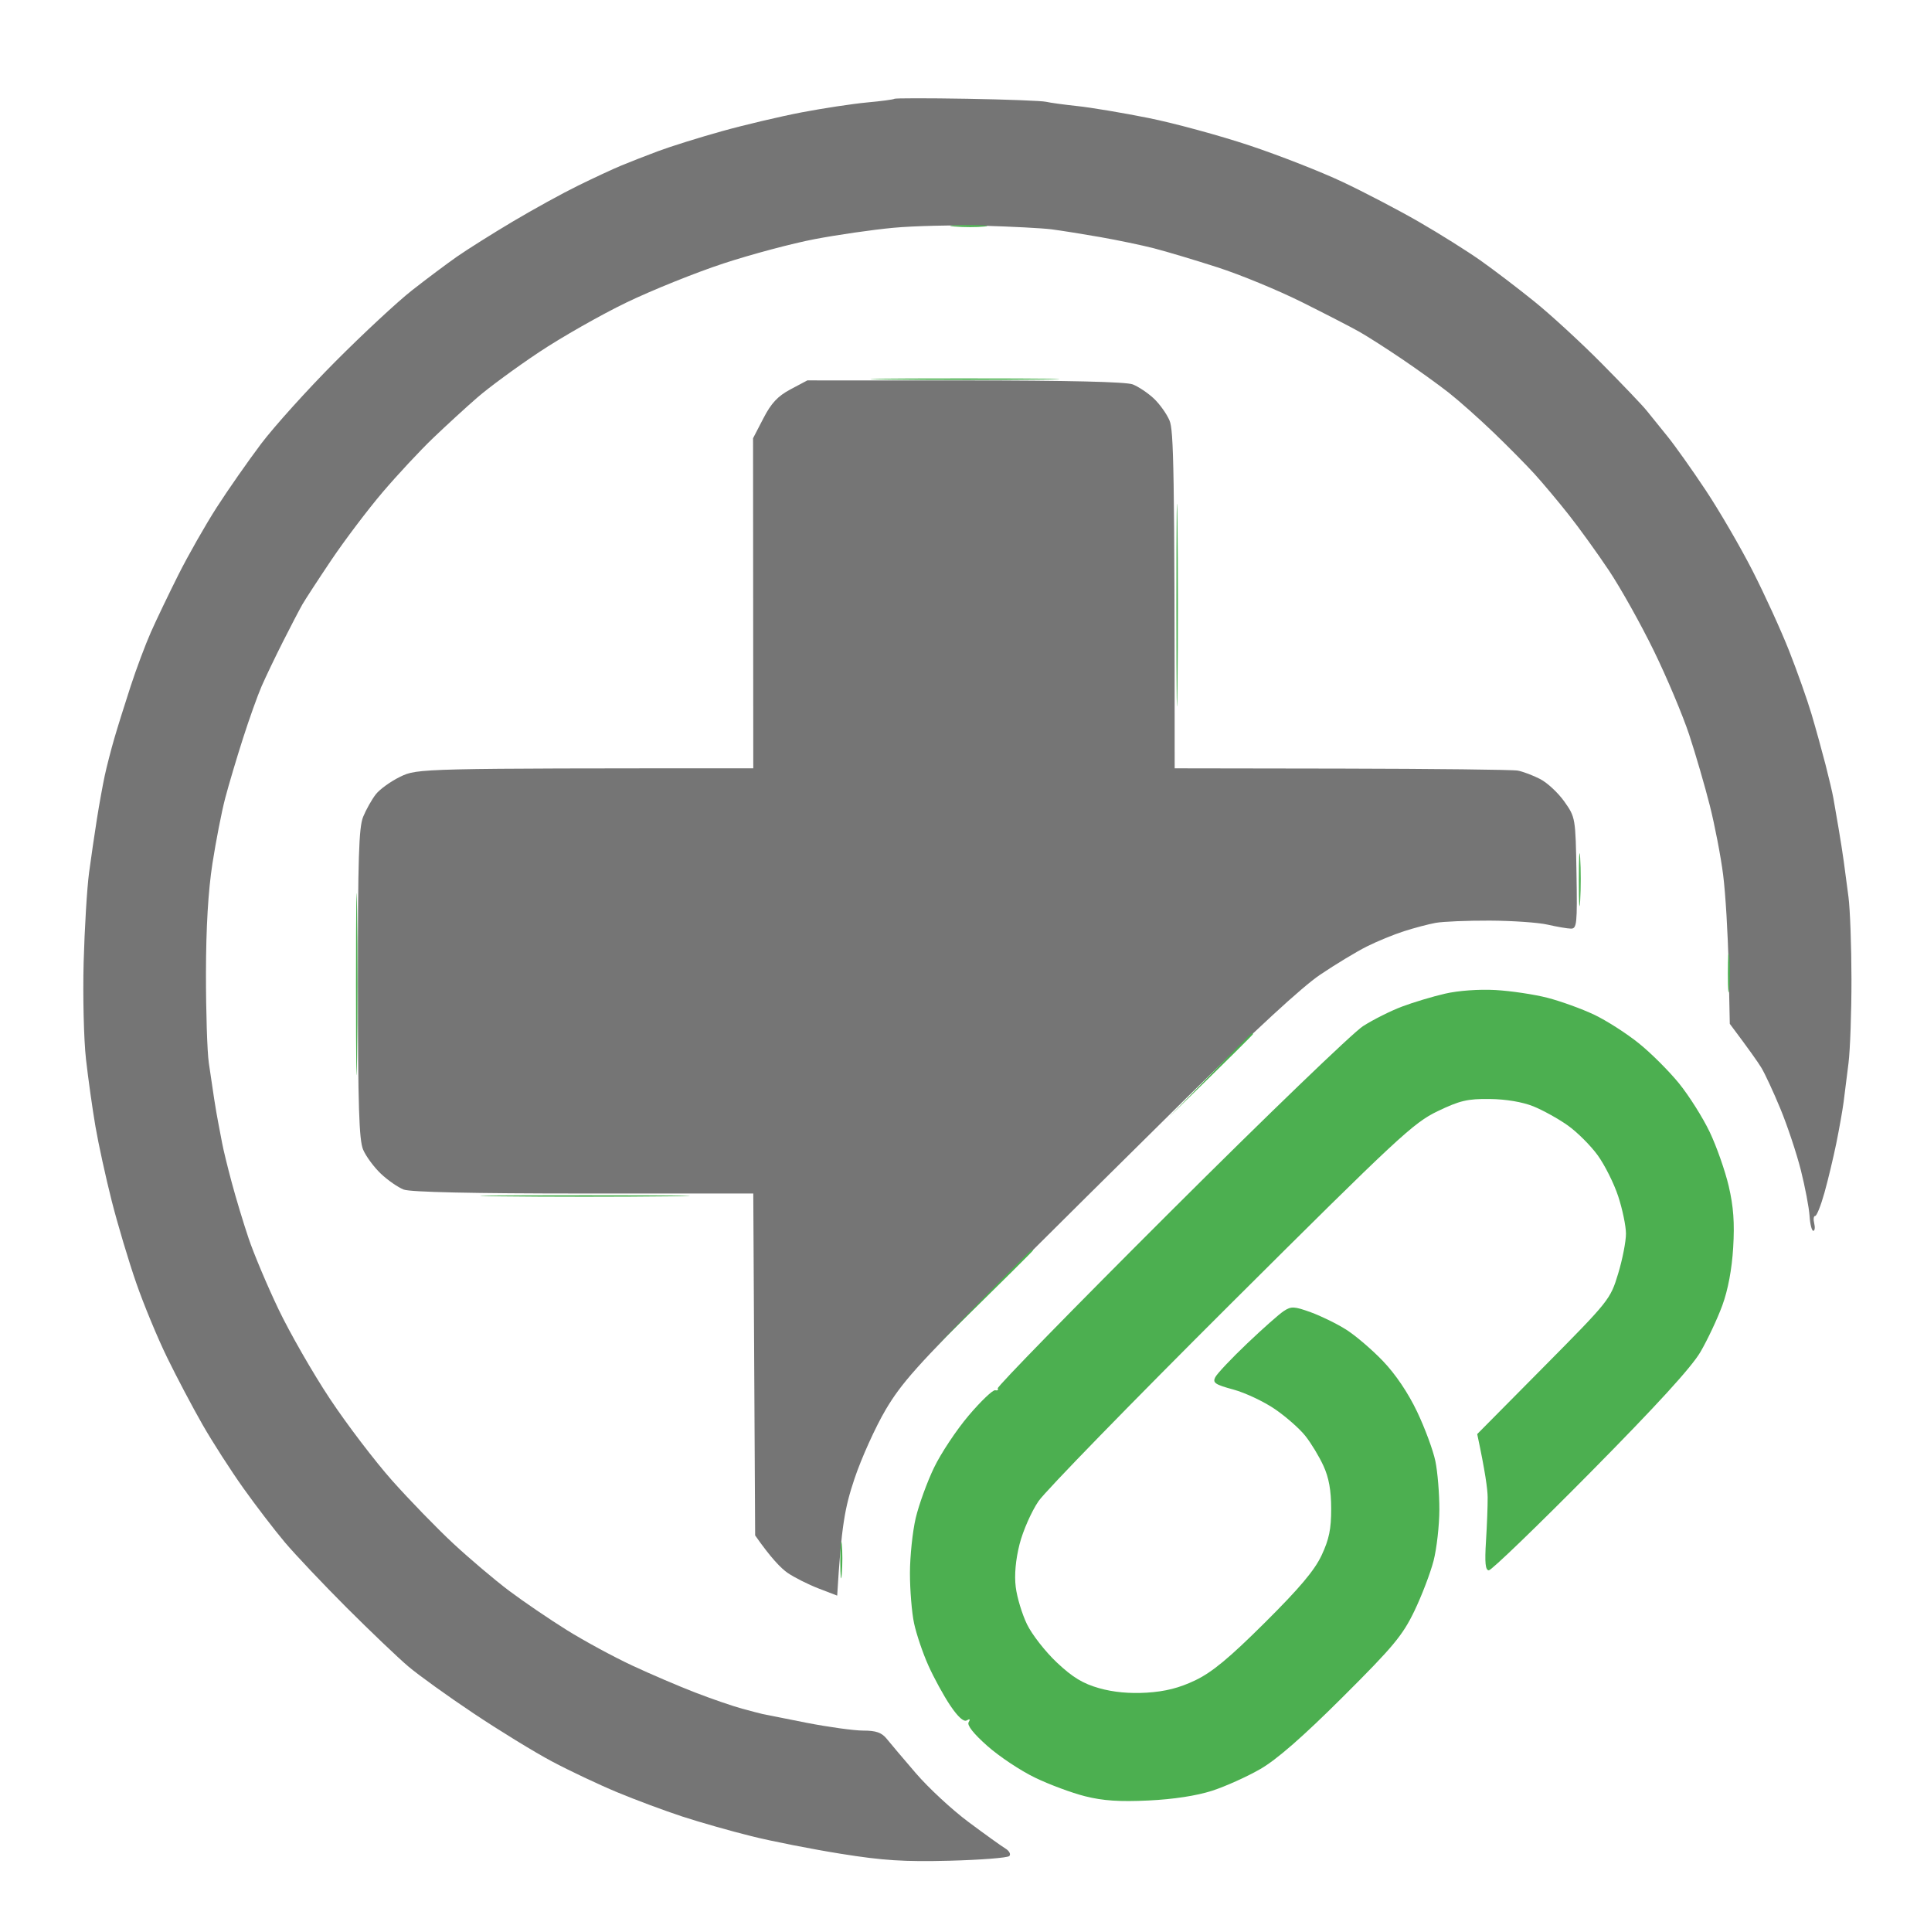
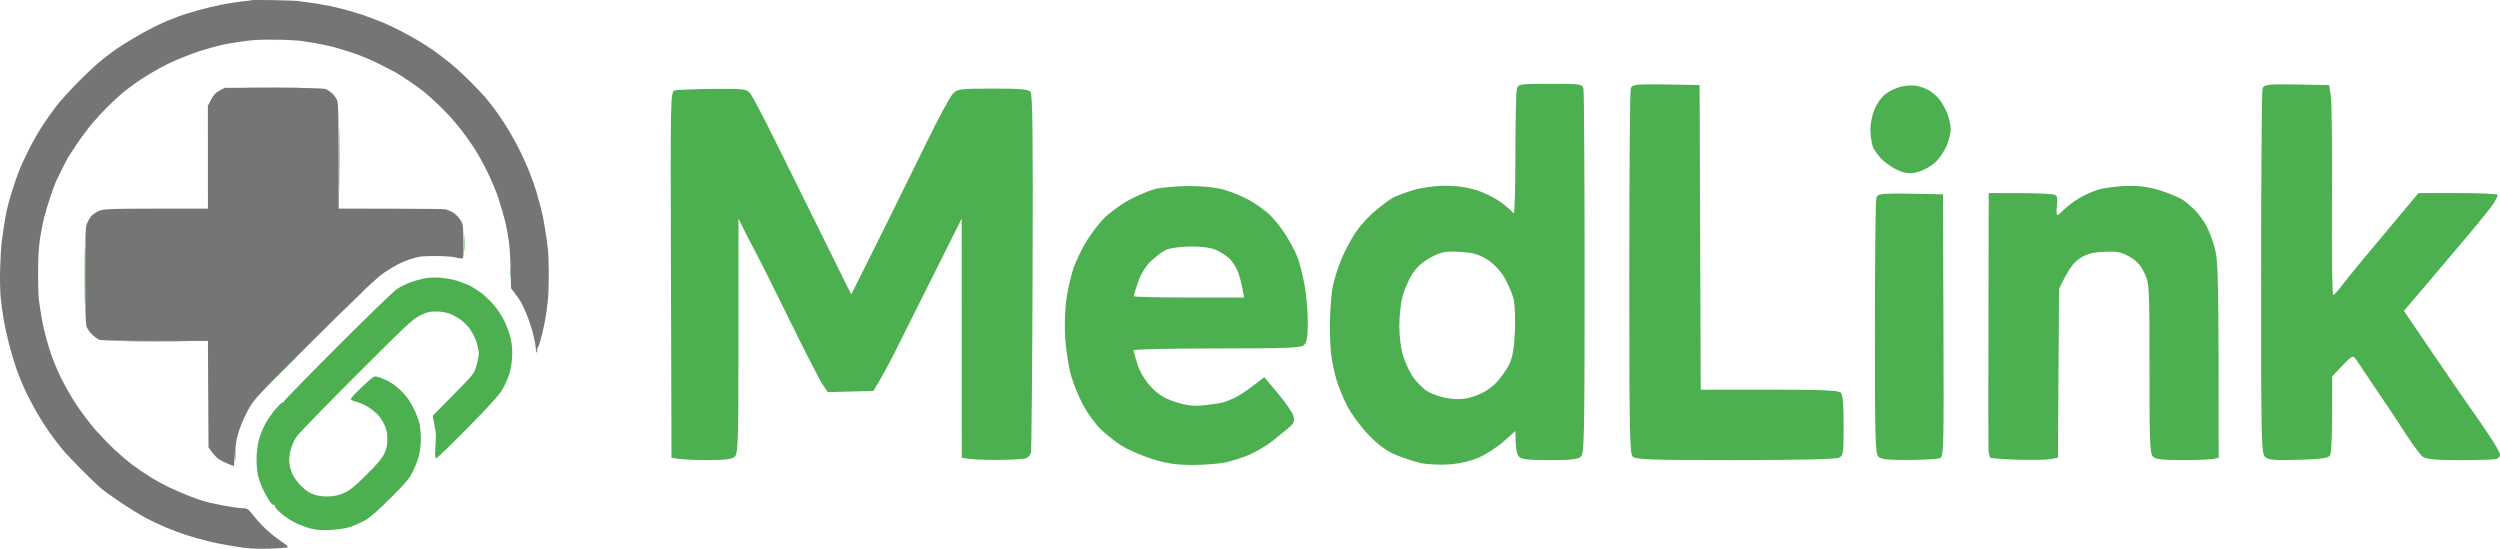
- <svg xmlns="http://www.w3.org/2000/svg" version="1.2" viewBox="0 0 514 518" width="514" height="518">
-   <style>
- 		.s0 { opacity: 1;fill: #757575 } 
- 		.s1 { opacity: 1;fill: #4caf50 } 
- 	</style>
-   <g id="Background">
-     <path id="Path 0" class="s0" d="m239.83 26.49c-0.18 0.19-3.48 0.63-7.33 0.98-3.85 0.36-11.73 1.55-17.5 2.65-5.78 1.11-15.45 3.39-21.5 5.08-6.05 1.69-13.7 4.08-17 5.32-3.3 1.23-7.8 2.99-10 3.91-2.2 0.91-7.38 3.32-11.5 5.35-4.13 2.02-12 6.35-17.5 9.62-5.5 3.27-12.25 7.52-15 9.44-2.75 1.93-8.15 5.97-12 8.99-3.85 3.01-13.09 11.6-20.54 19.08-7.45 7.47-16.42 17.42-19.95 22.09-3.52 4.68-8.86 12.32-11.87 17-3.01 4.68-7.62 12.78-10.25 18-2.62 5.22-5.97 12.2-7.43 15.5-1.46 3.3-3.91 9.82-5.43 14.5-1.53 4.68-3.5 10.97-4.38 14-0.88 3.03-2.04 7.53-2.57 10-0.53 2.47-1.47 7.65-2.08 11.5-0.61 3.85-1.57 10.38-2.12 14.5-0.55 4.13-1.2 14.93-1.45 24-0.24 9.07 0.04 20.77 0.63 26 0.59 5.23 1.73 13.32 2.53 18 0.8 4.68 2.77 13.68 4.37 20 1.61 6.32 4.57 16.23 6.58 22 2 5.77 5.73 14.77 8.29 20 2.55 5.23 6.82 13.32 9.5 18 2.68 4.68 7.6 12.32 10.93 17 3.33 4.68 8.33 11.2 11.11 14.5 2.78 3.3 10.25 11.19 16.59 17.54 6.35 6.34 13.79 13.44 16.54 15.77 2.75 2.33 10.62 7.99 17.5 12.58 6.87 4.59 16.32 10.38 21 12.87 4.67 2.49 12.55 6.21 17.5 8.27 4.95 2.06 12.82 4.99 17.5 6.52 4.67 1.53 13 3.89 18.5 5.26 5.5 1.37 16.3 3.49 24 4.72 11.3 1.81 16.92 2.17 29.16 1.86 8.34-0.22 15.54-0.78 16-1.26 0.46-0.47 0-1.37-1.03-2-1.04-0.62-5.5-3.83-9.93-7.13-4.43-3.3-10.78-9.19-14.12-13.09-3.35-3.89-6.87-8.05-7.83-9.25-1.33-1.63-2.84-2.16-6.25-2.16-2.48 0-9.34-0.95-15.25-2.1-5.91-1.16-11.2-2.21-11.75-2.34-0.55-0.12-3.03-0.77-5.5-1.44-2.48-0.67-8.1-2.6-12.5-4.3-4.4-1.69-12.05-4.97-17-7.28-4.95-2.31-12.83-6.58-17.5-9.49-4.68-2.91-11.65-7.66-15.5-10.55-3.85-2.9-10.56-8.58-14.92-12.63-4.36-4.05-11.73-11.64-16.39-16.87-4.65-5.23-12.19-15.12-16.75-22-4.56-6.87-10.75-17.68-13.77-24-3.02-6.32-6.62-14.87-8.01-19-1.39-4.12-3.43-10.87-4.53-15-1.11-4.12-2.26-8.85-2.56-10.5-0.3-1.65-0.77-4.12-1.05-5.5-0.27-1.37-0.78-4.3-1.11-6.5-0.34-2.2-0.97-6.48-1.41-9.5-0.44-3.02-0.78-13.82-0.77-24 0.02-12.37 0.6-22.14 1.74-29.5 0.94-6.05 2.48-13.93 3.42-17.5 0.94-3.57 3.08-10.77 4.76-16 1.67-5.22 3.92-11.52 5-14 1.08-2.47 3.66-7.87 5.75-12 2.08-4.12 4.42-8.6 5.19-9.95 0.78-1.35 4.3-6.75 7.83-12 3.54-5.25 9.68-13.37 13.66-18.05 3.98-4.67 10.09-11.23 13.58-14.57 3.49-3.34 8.81-8.22 11.84-10.85 3.02-2.63 10.45-8.09 16.5-12.12 6.05-4.03 16.62-10.04 23.5-13.36 6.87-3.31 18.57-8.02 26-10.46 7.42-2.44 18.45-5.38 24.5-6.53 6.05-1.15 15.5-2.52 21-3.03 5.5-0.52 16.3-0.77 24-0.56 7.7 0.22 16.02 0.65 18.5 0.97 2.48 0.32 8.32 1.25 13 2.07 4.67 0.82 11.2 2.18 14.5 3.03 3.3 0.85 10.95 3.14 17 5.09 6.05 1.95 16.17 6.12 22.5 9.27 6.32 3.15 13.3 6.75 15.5 7.99 2.2 1.25 7.37 4.55 11.5 7.35 4.12 2.79 9.75 6.84 12.5 9 2.75 2.16 8.15 6.96 12 10.66 3.85 3.7 8.81 8.72 11.01 11.14 2.21 2.43 6.33 7.34 9.15 10.91 2.83 3.57 7.69 10.32 10.82 15 3.12 4.68 8.53 14.35 12.02 21.5 3.49 7.15 7.75 17.28 9.48 22.5 1.72 5.23 4.21 13.78 5.53 19 1.32 5.23 2.93 13.55 3.56 18.5 0.64 4.95 1.3 15.98 1.47 24.5l0.32 15.5c5.24 6.98 7.53 10.24 8.45 11.75 0.93 1.51 3.23 6.46 5.11 11 1.88 4.54 4.35 11.96 5.5 16.5 1.14 4.54 2.19 10.05 2.33 12.25 0.14 2.21 0.59 4.01 1 4 0.41 0 0.52-0.9 0.25-2-0.27-1.1-0.16-1.99 0.25-1.98 0.41 0.02 1.54-2.8 2.5-6.25 0.97-3.45 2.39-9.42 3.18-13.27 0.78-3.85 1.66-8.8 1.95-11 0.29-2.2 0.88-6.93 1.32-10.5 0.44-3.57 0.8-13.7 0.79-22.5-0.01-8.8-0.37-18.7-0.8-22-0.44-3.3-1-7.57-1.26-9.5-0.26-1.93-0.89-5.97-1.41-9-0.53-3.02-1.15-6.62-1.38-8-0.24-1.37-1.19-5.43-2.11-9-0.92-3.57-2.6-9.65-3.74-13.5-1.14-3.85-3.85-11.5-6.02-17-2.17-5.5-6.59-15.18-9.82-21.5-3.23-6.32-8.86-16-12.51-21.5-3.65-5.5-8.28-12.02-10.29-14.5-2-2.47-4.55-5.62-5.65-6.99-1.1-1.36-6.5-7.02-12-12.57-5.5-5.56-13.6-13.01-18-16.56-4.4-3.56-10.93-8.53-14.5-11.05-3.58-2.52-11-7.18-16.5-10.35-5.5-3.17-14.73-7.99-20.5-10.71-5.77-2.73-17.02-7.13-25-9.79-7.98-2.65-20.13-5.96-27-7.34-6.88-1.38-15.43-2.81-19-3.19-3.58-0.38-7.4-0.9-8.5-1.16-1.1-0.26-10.62-0.63-21.17-0.81-10.54-0.18-19.31-0.17-19.5 0.01z" />
-     <path id="Path 1" class="s1" d="m256 60.73c2.48 0.21 6.07 0.21 8 0 1.93-0.22-0.1-0.39-4.5-0.39-4.4 0.01-5.97 0.18-3.5 0.39zm207.35 200.27c0 4.68 0.17 6.48 0.38 4 0.21-2.48 0.21-6.3 0-8.5-0.21-2.2-0.38-0.18-0.38 4.5z" />
-     <path id="Path 2" class="s0" d="m212 104.38c-3.42 1.82-5.17 3.68-7.28 7.76l-2.78 5.36 0.06 88.5c-89.62 0-90.04 0.02-94.66 2.25-2.57 1.24-5.53 3.38-6.59 4.75-1.06 1.38-2.58 4.07-3.37 6-1.16 2.85-1.42 11.18-1.4 44.75 0.01 32.8 0.3 41.92 1.4 44.5 0.76 1.79 2.9 4.68 4.75 6.44 1.85 1.75 4.61 3.66 6.12 4.25 1.79 0.69 18.56 1.06 48.25 1.06h45.5l0.5 91.67c4.24 6.07 6.94 8.83 8.73 10.06 1.8 1.23 5.52 3.1 8.27 4.16l5 1.92c1.14-18.88 2.05-23.59 4.64-31.34 1.85-5.52 5.61-13.84 8.36-18.5 4.21-7.13 8.72-12.18 28.58-31.97 12.97-12.93 36.37-36.12 52-51.55 18.29-18.06 31.09-29.86 35.92-33.11 4.12-2.78 9.75-6.18 12.5-7.56 2.75-1.38 7.25-3.23 10-4.11 2.75-0.88 6.57-1.89 8.5-2.24 1.93-0.35 8.45-0.62 14.5-0.6 6.05 0.03 13.02 0.51 15.5 1.08 2.48 0.57 5.29 1.05 6.25 1.07 1.6 0.02 1.73-1.25 1.5-14.9-0.25-14.78-0.28-14.95-3.25-19.16-1.65-2.33-4.57-5.06-6.5-6.05-1.93-0.99-4.63-2.01-6-2.26-1.38-0.26-22.64-0.49-47.25-0.54l-44.75-0.07c0-80.97-0.28-90.65-1.38-93.25-0.75-1.79-2.67-4.46-4.25-5.94-1.58-1.47-4.11-3.16-5.62-3.75-1.79-0.69-17.55-1.06-45-1.06l-42.25-0.01z" />
-     <path id="Path 3" fill-rule="evenodd" class="s1" d="m258.5 101.46c22.55 0 32 0.13 21 0.29-11 0.16-29.45 0.16-41 0-11.55-0.16-2.55-0.29 20-0.29zm57.25 38.54c0.16 11.82 0.16 31.63 0 44-0.16 12.38-0.29 2.7-0.29-21.5 0-24.2 0.13-34.32 0.29-22.5zm-220 104c0.16 10.73 0.16 28.5 0 39.5-0.16 11-0.29 2.23-0.29-19.5 0-21.72 0.13-30.72 0.29-20zm327.99-14c0.2 3.03 0.2 8.2 0 11.5-0.2 3.3-0.36 0.82-0.36-5.5 0-6.32 0.16-9.02 0.36-6zm-22.74 35.44c4.12 0.23 10.42 1.17 14 2.09 3.57 0.93 9.2 2.96 12.5 4.53 3.3 1.57 8.68 5.01 11.95 7.65 3.28 2.63 8.14 7.49 10.82 10.79 2.67 3.3 6.36 9.15 8.2 13 1.84 3.85 4.13 10.38 5.1 14.5 1.29 5.53 1.6 9.86 1.2 16.5-0.35 5.81-1.38 11.31-2.91 15.5-1.31 3.57-3.95 9.19-5.87 12.48-2.4 4.11-11.63 14.21-29.49 32.28-14.3 14.46-26.56 26.28-27.25 26.27-0.93-0.02-1.13-2-0.77-7.78 0.27-4.26 0.47-9.55 0.45-11.75-0.01-2.2-0.65-6.93-2.8-17l17.83-18c17.6-17.77 17.86-18.09 19.96-25 1.17-3.85 2.11-8.69 2.1-10.75-0.01-2.06-0.95-6.56-2.08-10-1.13-3.44-3.61-8.39-5.5-11-1.89-2.61-5.5-6.21-8.02-8-2.52-1.79-6.69-4.09-9.25-5.13-2.9-1.16-7.32-1.91-11.67-1.96-5.99-0.07-8.01 0.41-14 3.28-6.48 3.11-10.61 6.96-55.3 51.46-26.56 26.46-49.84 50.35-51.72 53.1-1.88 2.75-4.16 7.93-5.07 11.5-1.06 4.2-1.43 8.27-1.03 11.5 0.33 2.75 1.69 7.25 3.02 10 1.33 2.75 4.94 7.36 8.01 10.25 4.23 3.98 6.99 5.65 11.34 6.88 3.81 1.08 8.11 1.48 12.75 1.2 4.98-0.31 8.73-1.26 13-3.3 4.52-2.16 9.12-5.96 18.66-15.45 9.32-9.26 13.34-14.03 15.24-18.08 2.01-4.28 2.58-7.05 2.57-12.5-0.01-4.93-0.62-8.33-2.08-11.5-1.13-2.48-3.31-6.07-4.84-8-1.52-1.93-5.2-5.16-8.16-7.19-2.97-2.03-7.98-4.39-11.14-5.25-4.93-1.34-5.62-1.81-4.86-3.31 0.49-0.96 4.31-5.01 8.5-9 4.19-3.99 8.62-7.92 9.86-8.73 2.01-1.32 2.78-1.29 7.25 0.32 2.75 1 7.02 3.09 9.5 4.66 2.47 1.56 6.91 5.35 9.85 8.42 3.37 3.51 6.76 8.54 9.16 13.58 2.1 4.4 4.3 10.36 4.9 13.25 0.6 2.89 1.08 8.74 1.07 13-0.01 4.26-0.71 10.45-1.56 13.75-0.86 3.3-3.18 9.38-5.17 13.5-3.15 6.52-5.66 9.53-19.19 23.01-10.6 10.57-17.63 16.72-22.06 19.28-3.58 2.07-9.43 4.7-13 5.85-4.13 1.33-10.33 2.28-17 2.6-7.77 0.37-12.19 0.08-17-1.13-3.58-0.9-9.65-3.15-13.5-5.02-3.85-1.86-9.59-5.68-12.75-8.49-3.7-3.28-5.48-5.54-5-6.34q0.74-1.23-0.5-0.5c-0.82 0.48-2.35-0.9-4.45-4.01-1.75-2.61-4.4-7.45-5.87-10.75-1.48-3.3-3.19-8.36-3.81-11.25-0.62-2.89-1.11-8.96-1.11-13.5 0.01-4.54 0.71-11.18 1.55-14.75 0.85-3.57 3.05-9.65 4.91-13.5 1.85-3.85 6.04-10.15 9.31-14 3.27-3.85 6.46-6.89 7.08-6.75 0.63 0.14 0.94-0.09 0.69-0.5-0.25-0.41 20.56-21.71 46.25-47.33 25.68-25.62 48.95-48.02 51.7-49.79 2.75-1.76 7.47-4.13 10.5-5.26 3.02-1.14 8.2-2.69 11.5-3.45 3.51-0.82 9.11-1.22 13.5-0.98zm-65.27 11.56c0.15 0 0.27 0.11 0.28 0.25 0 0.14-5.06 5.2-22.51 22.25l10.98-11.25c6.04-6.19 11.11-11.25 11.25-11.25zm-178.73 43.46c25.02 0 35.15 0.13 22.5 0.29-12.65 0.16-33.13 0.16-45.5 0-12.38-0.16-2.03-0.29 23-0.29zm119.74 14.54c0.14 0 0.26 0.11 0.26 0.25 0.01 0.14-5.96 6.1-26.5 26.25l12.99-13.25c7.14-7.29 13.1-13.25 13.25-13.25zm-51.01 79c0.21 1.93 0.21 5.52 0 8-0.21 2.48-0.38 0.9-0.39-3.5 0-4.4 0.17-6.43 0.39-4.5z" />
-   </g>
+ <svg xmlns="http://www.w3.org/2000/svg" width="164" height="36" viewBox="0 0 164 36" fill="none">
+   <path d="M16.513 0.011C16.499 0.025 16.249 0.059 15.956 0.085C15.664 0.113 15.066 0.203 14.628 0.287C14.189 0.372 13.454 0.545 12.995 0.674C12.536 0.803 11.955 0.985 11.704 1.079C11.454 1.173 11.112 1.307 10.945 1.377C10.778 1.446 10.385 1.63 10.072 1.785C9.758 1.938 9.161 2.268 8.743 2.517C8.326 2.766 7.813 3.09 7.604 3.236C7.396 3.383 6.986 3.691 6.693 3.921C6.401 4.15 5.699 4.805 5.134 5.374C4.568 5.943 3.887 6.701 3.619 7.057C3.352 7.413 2.946 7.995 2.718 8.352C2.489 8.708 2.139 9.325 1.94 9.723C1.741 10.12 1.486 10.652 1.375 10.903C1.265 11.155 1.079 11.651 0.963 12.008C0.847 12.364 0.697 12.844 0.631 13.074C0.564 13.305 0.476 13.648 0.435 13.836C0.395 14.024 0.324 14.419 0.278 14.712C0.231 15.005 0.158 15.502 0.117 15.816C0.075 16.131 0.026 16.953 0.007 17.644C-0.012 18.335 0.01 19.226 0.054 19.625C0.099 20.023 0.186 20.639 0.246 20.996C0.307 21.352 0.457 22.038 0.578 22.519C0.7 23 0.925 23.755 1.078 24.195C1.23 24.634 1.513 25.32 1.707 25.718C1.901 26.116 2.225 26.733 2.429 27.089C2.632 27.446 3.006 28.027 3.258 28.384C3.511 28.741 3.891 29.237 4.102 29.488C4.313 29.74 4.88 30.341 5.362 30.824C5.844 31.307 6.409 31.848 6.617 32.026C6.826 32.203 7.424 32.634 7.946 32.984C8.468 33.333 9.185 33.774 9.541 33.964C9.895 34.154 10.493 34.437 10.869 34.594C11.245 34.751 11.843 34.974 12.198 35.091C12.553 35.207 13.185 35.387 13.603 35.491C14.02 35.596 14.84 35.757 15.425 35.851C16.283 35.989 16.709 36.016 17.639 35.992C18.272 35.976 18.819 35.933 18.854 35.897C18.889 35.861 18.854 35.792 18.775 35.744C18.697 35.697 18.358 35.452 18.021 35.201C17.685 34.95 17.203 34.501 16.949 34.204C16.695 33.908 16.428 33.591 16.355 33.499C16.254 33.375 16.139 33.335 15.88 33.335C15.692 33.335 15.171 33.263 14.723 33.175C14.274 33.087 13.872 33.007 13.83 32.997C13.789 32.988 13.6 32.938 13.413 32.887C13.225 32.836 12.798 32.689 12.464 32.559C12.13 32.431 11.549 32.181 11.173 32.005C10.797 31.829 10.199 31.504 9.844 31.282C9.489 31.061 8.96 30.699 8.667 30.479C8.375 30.258 7.866 29.825 7.535 29.517C7.204 29.208 6.644 28.63 6.29 28.232C5.937 27.833 5.365 27.08 5.018 26.556C4.672 26.033 4.202 25.209 3.973 24.728C3.744 24.247 3.47 23.595 3.365 23.281C3.259 22.967 3.104 22.453 3.021 22.138C2.937 21.824 2.849 21.464 2.826 21.338C2.804 21.213 2.768 21.025 2.747 20.919C2.726 20.815 2.687 20.592 2.662 20.424C2.637 20.257 2.589 19.931 2.555 19.701C2.522 19.471 2.496 18.648 2.497 17.873C2.498 16.931 2.542 16.186 2.629 15.626C2.7 15.165 2.817 14.565 2.889 14.293C2.96 14.021 3.123 13.473 3.25 13.074C3.377 12.677 3.548 12.197 3.63 12.008C3.712 11.82 3.908 11.408 4.066 11.094C4.224 10.78 4.402 10.439 4.46 10.336C4.52 10.233 4.787 9.822 5.055 9.422C5.324 9.022 5.79 8.404 6.092 8.047C6.394 7.691 6.858 7.192 7.123 6.937C7.388 6.683 7.792 6.311 8.022 6.111C8.251 5.911 8.815 5.495 9.275 5.188C9.734 4.881 10.537 4.423 11.059 4.17C11.581 3.918 12.469 3.559 13.033 3.373C13.597 3.188 14.434 2.964 14.893 2.876C15.353 2.789 16.07 2.684 16.488 2.645C16.905 2.606 17.725 2.587 18.31 2.603C18.895 2.619 19.526 2.652 19.715 2.677C19.903 2.701 20.346 2.772 20.702 2.834C21.056 2.897 21.552 3 21.803 3.065C22.053 3.13 22.634 3.304 23.093 3.453C23.553 3.601 24.321 3.919 24.802 4.159C25.282 4.399 25.811 4.673 25.979 4.767C26.146 4.863 26.538 5.114 26.852 5.327C27.165 5.54 27.592 5.848 27.801 6.013C28.009 6.177 28.419 6.543 28.712 6.825C29.004 7.106 29.381 7.489 29.548 7.673C29.716 7.858 30.028 8.232 30.242 8.504C30.457 8.776 30.826 9.29 31.064 9.647C31.301 10.003 31.712 10.74 31.977 11.284C32.242 11.829 32.565 12.601 32.696 12.998C32.827 13.396 33.016 14.048 33.116 14.445C33.217 14.844 33.339 15.477 33.387 15.854C33.435 16.231 33.485 17.072 33.498 17.721L33.523 18.901C33.92 19.433 34.094 19.681 34.164 19.796C34.235 19.911 34.409 20.288 34.552 20.634C34.695 20.98 34.882 21.545 34.97 21.891C35.056 22.236 35.136 22.656 35.147 22.824C35.157 22.992 35.191 23.129 35.222 23.128C35.254 23.128 35.262 23.06 35.242 22.976C35.221 22.892 35.229 22.825 35.261 22.825C35.292 22.827 35.377 22.612 35.45 22.349C35.524 22.086 35.632 21.632 35.692 21.338C35.751 21.045 35.818 20.668 35.84 20.501C35.862 20.333 35.907 19.973 35.94 19.701C35.973 19.429 36.001 18.657 36 17.987C35.999 17.317 35.972 16.563 35.939 16.311C35.906 16.06 35.863 15.735 35.844 15.588C35.824 15.441 35.776 15.133 35.736 14.902C35.696 14.672 35.649 14.398 35.632 14.293C35.614 14.189 35.541 13.879 35.471 13.607C35.402 13.335 35.274 12.872 35.188 12.579C35.101 12.286 34.895 11.703 34.73 11.284C34.566 10.865 34.23 10.128 33.985 9.647C33.74 9.165 33.312 8.428 33.035 8.009C32.758 7.59 32.406 7.094 32.254 6.905C32.102 6.716 31.908 6.477 31.825 6.372C31.741 6.269 31.331 5.838 30.914 5.415C30.496 4.991 29.881 4.424 29.547 4.153C29.213 3.882 28.717 3.504 28.446 3.312C28.174 3.12 27.611 2.765 27.193 2.523C26.776 2.282 26.075 1.915 25.637 1.708C25.199 1.5 24.345 1.165 23.739 0.962C23.133 0.76 22.21 0.508 21.689 0.403C21.166 0.298 20.517 0.189 20.246 0.16C19.974 0.131 19.684 0.091 19.601 0.072C19.517 0.052 18.794 0.024 17.993 0.01C17.193 -0.004 16.527 -0.003 16.513 0.011Z" fill="#757575" />
+   <path d="M17.741 2.619C17.929 2.635 18.201 2.635 18.348 2.619C18.494 2.602 18.34 2.589 18.006 2.589C17.672 2.59 17.553 2.603 17.741 2.619ZM33.484 17.873C33.484 18.229 33.497 18.366 33.513 18.177C33.529 17.989 33.529 17.698 33.513 17.53C33.497 17.363 33.484 17.516 33.484 17.873Z" fill="#4CAF50" />
+   <path d="M14.4 5.943C14.14 6.082 14.007 6.224 13.847 6.534L13.636 6.943L13.64 13.684C6.836 13.684 6.804 13.685 6.453 13.855C6.258 13.949 6.034 14.112 5.953 14.217C5.873 14.322 5.757 14.527 5.697 14.674C5.609 14.891 5.589 15.525 5.591 18.082C5.592 20.581 5.614 21.275 5.697 21.472C5.755 21.608 5.917 21.828 6.058 21.962C6.198 22.096 6.408 22.241 6.522 22.286C6.658 22.339 7.932 22.367 10.186 22.367H13.64L13.678 29.349C14 29.811 14.205 30.022 14.341 30.115C14.478 30.209 14.76 30.351 14.969 30.432L15.349 30.578C15.435 29.14 15.505 28.782 15.701 28.191C15.842 27.771 16.127 27.137 16.336 26.782C16.656 26.239 16.998 25.855 18.506 24.347C19.491 23.362 21.267 21.596 22.454 20.421C23.843 19.045 24.815 18.146 25.181 17.899C25.494 17.687 25.922 17.428 26.13 17.323C26.339 17.218 26.681 17.077 26.89 17.01C27.098 16.943 27.389 16.866 27.535 16.839C27.681 16.813 28.177 16.792 28.636 16.794C29.095 16.796 29.625 16.832 29.813 16.876C30.001 16.919 30.214 16.956 30.287 16.957C30.409 16.959 30.419 16.862 30.401 15.822C30.382 14.697 30.38 14.684 30.154 14.363C30.029 14.185 29.808 13.978 29.661 13.902C29.514 13.827 29.309 13.749 29.205 13.73C29.101 13.71 27.486 13.693 25.618 13.689L22.22 13.684C22.22 7.516 22.199 6.779 22.115 6.581C22.058 6.445 21.913 6.241 21.793 6.128C21.673 6.017 21.481 5.888 21.366 5.843C21.23 5.79 20.034 5.762 17.949 5.762L14.742 5.761L14.4 5.943Z" fill="#757575" />
+   <path fill-rule="evenodd" clip-rule="evenodd" d="M17.93 5.721C19.642 5.721 20.36 5.731 19.525 5.743C18.69 5.755 17.289 5.755 16.412 5.743C15.535 5.731 16.218 5.721 17.93 5.721ZM22.277 8.656C22.289 9.557 22.289 11.066 22.277 12.008C22.265 12.951 22.255 12.213 22.255 10.37C22.255 8.527 22.265 7.756 22.277 8.656ZM5.573 16.578C5.586 17.395 5.586 18.749 5.573 19.587C5.561 20.424 5.551 19.756 5.551 18.101C5.551 16.447 5.561 15.761 5.573 16.578ZM30.476 15.512C30.492 15.742 30.492 16.136 30.476 16.387C30.461 16.639 30.449 16.45 30.449 15.969C30.449 15.487 30.461 15.282 30.476 15.512ZM28.75 18.211C29.063 18.229 29.541 18.3 29.813 18.37C30.084 18.441 30.511 18.596 30.762 18.715C31.012 18.835 31.421 19.097 31.669 19.298C31.918 19.498 32.287 19.868 32.491 20.12C32.693 20.371 32.974 20.817 33.113 21.11C33.253 21.403 33.427 21.901 33.501 22.214C33.598 22.636 33.622 22.965 33.592 23.471C33.565 23.914 33.487 24.333 33.371 24.652C33.271 24.924 33.071 25.352 32.925 25.602C32.743 25.915 32.042 26.685 30.686 28.061C29.6 29.162 28.669 30.063 28.617 30.062C28.546 30.061 28.531 29.91 28.558 29.469C28.579 29.145 28.594 28.742 28.593 28.574C28.592 28.407 28.543 28.047 28.38 27.28L29.734 25.909C31.07 24.555 31.09 24.531 31.249 24.004C31.338 23.711 31.41 23.342 31.409 23.186C31.408 23.029 31.337 22.686 31.251 22.424C31.165 22.162 30.977 21.785 30.833 21.586C30.69 21.387 30.416 21.113 30.224 20.977C30.033 20.84 29.716 20.665 29.522 20.586C29.302 20.498 28.966 20.44 28.636 20.437C28.181 20.431 28.028 20.468 27.573 20.686C27.081 20.923 26.767 21.217 23.374 24.606C21.358 26.622 19.59 28.441 19.447 28.651C19.305 28.86 19.131 29.255 19.062 29.526C18.982 29.846 18.954 30.156 18.984 30.402C19.009 30.612 19.113 30.955 19.213 31.164C19.314 31.374 19.589 31.725 19.822 31.945C20.143 32.248 20.352 32.375 20.683 32.469C20.972 32.551 21.298 32.582 21.651 32.56C22.029 32.537 22.314 32.464 22.638 32.309C22.981 32.144 23.33 31.855 24.055 31.132C24.762 30.427 25.067 30.064 25.212 29.755C25.364 29.429 25.408 29.218 25.407 28.803C25.406 28.427 25.36 28.168 25.249 27.927C25.163 27.738 24.998 27.465 24.881 27.318C24.766 27.171 24.487 26.925 24.262 26.77C24.036 26.615 23.656 26.436 23.416 26.37C23.042 26.268 22.989 26.232 23.047 26.118C23.084 26.045 23.374 25.736 23.692 25.433C24.011 25.129 24.347 24.829 24.441 24.767C24.594 24.667 24.652 24.669 24.991 24.792C25.2 24.868 25.524 25.027 25.713 25.147C25.9 25.266 26.237 25.554 26.461 25.788C26.716 26.055 26.974 26.439 27.156 26.823C27.316 27.158 27.483 27.612 27.528 27.832C27.574 28.052 27.61 28.497 27.609 28.822C27.609 29.146 27.555 29.618 27.491 29.869C27.426 30.121 27.25 30.584 27.098 30.898C26.859 31.394 26.669 31.623 25.641 32.65C24.837 33.455 24.303 33.924 23.966 34.119C23.695 34.276 23.25 34.477 22.979 34.564C22.666 34.666 22.195 34.738 21.689 34.762C21.099 34.791 20.763 34.768 20.398 34.676C20.126 34.608 19.665 34.436 19.373 34.294C19.081 34.152 18.645 33.861 18.405 33.647C18.124 33.397 17.989 33.225 18.025 33.164C18.063 33.102 18.05 33.089 17.987 33.126C17.925 33.163 17.809 33.058 17.649 32.821C17.517 32.622 17.315 32.253 17.204 32.002C17.091 31.751 16.962 31.365 16.915 31.145C16.867 30.925 16.83 30.463 16.83 30.117C16.831 29.771 16.884 29.265 16.948 28.993C17.012 28.721 17.18 28.258 17.321 27.965C17.461 27.672 17.779 27.192 18.027 26.899C18.276 26.605 18.518 26.374 18.565 26.385C18.613 26.395 18.637 26.378 18.617 26.346C18.599 26.315 20.178 24.693 22.129 22.741C24.079 20.79 25.846 19.084 26.054 18.949C26.263 18.815 26.622 18.634 26.852 18.548C27.081 18.462 27.474 18.343 27.725 18.286C27.991 18.223 28.416 18.193 28.75 18.211ZM23.794 19.091C23.805 19.091 23.815 19.1 23.815 19.11C23.815 19.121 23.431 19.507 22.106 20.805L22.94 19.948C23.399 19.477 23.784 19.091 23.794 19.091ZM10.224 22.402C12.123 22.402 12.893 22.412 11.932 22.424C10.972 22.436 9.417 22.436 8.478 22.424C7.538 22.412 8.323 22.402 10.224 22.402ZM19.315 23.509C19.326 23.509 19.335 23.518 19.335 23.528C19.336 23.539 18.883 23.993 17.323 25.528L18.309 24.518C18.851 23.963 19.304 23.509 19.315 23.509ZM15.442 29.526C15.458 29.674 15.458 29.947 15.442 30.136C15.426 30.325 15.413 30.204 15.413 29.869C15.413 29.534 15.426 29.38 15.442 29.526Z" fill="#4CAF50" />
+   <path fill-rule="evenodd" clip-rule="evenodd" d="M101.696 5.5C103.764 5.5 103.806 5.506 103.877 5.858C103.915 6.056 103.948 11.502 103.95 17.961C103.951 28.431 103.926 29.731 103.721 29.944C103.541 30.131 103.089 30.183 101.671 30.183C100.247 30.183 99.802 30.131 99.631 29.944C99.501 29.802 99.411 29.414 99.411 28.272L98.642 28.958C98.219 29.334 97.478 29.814 96.995 30.021C96.456 30.252 95.691 30.425 95.017 30.468C94.413 30.506 93.59 30.463 93.187 30.372C92.784 30.28 92.059 30.043 91.576 29.844C90.958 29.589 90.422 29.196 89.768 28.519C89.259 27.989 88.625 27.125 88.359 26.6C88.096 26.075 87.777 25.286 87.652 24.848C87.528 24.41 87.38 23.694 87.324 23.256C87.268 22.818 87.235 21.815 87.246 21.026C87.26 20.238 87.342 19.235 87.428 18.797C87.513 18.359 87.762 17.571 87.979 17.045C88.197 16.52 88.61 15.732 88.897 15.294C89.184 14.856 89.771 14.201 90.205 13.841C90.637 13.48 91.154 13.091 91.356 12.98C91.557 12.868 92.15 12.644 92.674 12.483C93.234 12.309 94.109 12.187 94.798 12.185C95.552 12.182 96.309 12.293 96.921 12.496C97.444 12.668 98.169 13.039 98.532 13.32C98.894 13.601 99.24 13.91 99.298 14.005C99.358 14.101 99.408 12.387 99.411 10.198C99.413 8.008 99.454 6.056 99.501 5.858C99.584 5.508 99.631 5.5 101.696 5.5ZM92.646 17.972C92.413 18.338 92.126 18.996 92.008 19.434C91.889 19.872 91.793 20.749 91.794 21.385C91.795 22.02 91.899 22.88 92.028 23.296C92.156 23.711 92.435 24.329 92.651 24.668C92.865 25.008 93.304 25.453 93.626 25.659C93.959 25.872 94.591 26.081 95.091 26.143C95.744 26.223 96.177 26.18 96.775 25.974C97.264 25.807 97.802 25.469 98.141 25.114C98.45 24.793 98.84 24.243 99.007 23.893C99.23 23.425 99.329 22.855 99.377 21.743C99.415 20.902 99.374 19.947 99.287 19.593C99.199 19.243 98.928 18.615 98.683 18.2C98.405 17.727 97.979 17.283 97.544 17.012C96.999 16.676 96.609 16.569 95.75 16.523C94.793 16.472 94.549 16.518 93.859 16.886C93.336 17.165 92.925 17.534 92.646 17.972ZM111.494 5.58L111.567 25.565L116.071 25.562C119.512 25.56 120.618 25.608 120.76 25.761C120.889 25.902 120.945 26.549 120.943 27.914C120.94 29.704 120.917 29.877 120.647 30.024C120.466 30.122 117.89 30.183 113.837 30.183C108.24 30.183 107.289 30.15 107.1 29.944C106.908 29.735 106.88 28.189 106.882 17.961C106.883 11.502 106.924 6.054 106.974 5.854C107.062 5.495 107.081 5.492 111.494 5.58ZM125.7 5.624C125.942 5.669 126.304 5.795 126.506 5.906C126.706 6.016 127.017 6.276 127.193 6.479C127.37 6.685 127.617 7.123 127.742 7.451C127.868 7.779 127.969 8.245 127.967 8.486C127.966 8.726 127.844 9.21 127.699 9.561C127.554 9.911 127.226 10.395 126.97 10.636C126.715 10.876 126.226 11.156 125.883 11.258C125.397 11.402 125.132 11.397 124.675 11.238C124.353 11.124 123.84 10.809 123.537 10.535C123.232 10.261 122.919 9.824 122.838 9.561C122.758 9.298 122.695 8.796 122.699 8.446C122.702 8.096 122.822 7.522 122.966 7.172C123.111 6.822 123.423 6.379 123.659 6.188C123.896 5.997 124.353 5.774 124.675 5.693C124.997 5.611 125.458 5.581 125.7 5.624ZM152.789 5.58L152.902 6.296C152.964 6.691 152.998 9.79 152.978 13.184C152.957 16.577 152.991 19.354 153.051 19.354C153.111 19.354 153.334 19.122 153.544 18.837C153.755 18.552 154.376 17.783 154.923 17.125C155.47 16.469 156.532 15.195 158.653 12.663L161.252 12.664C162.682 12.666 163.852 12.72 163.851 12.786C163.851 12.851 163.735 13.093 163.594 13.322C163.454 13.551 162.68 14.515 161.875 15.466C161.069 16.415 160.016 17.662 159.536 18.233C159.057 18.806 158.442 19.525 157.694 20.389L159.751 23.415C160.883 25.079 161.989 26.688 162.209 26.99C162.429 27.291 162.921 28.008 163.304 28.583C163.687 29.156 164 29.715 164 29.825C163.999 29.935 163.9 30.059 163.779 30.103C163.657 30.148 162.587 30.183 161.399 30.185C159.813 30.185 159.161 30.127 158.946 29.968C158.785 29.849 158.335 29.256 157.945 28.653C157.557 28.049 156.945 27.125 156.588 26.6C156.229 26.075 155.675 25.251 155.358 24.769C155.04 24.286 154.678 23.75 154.554 23.574C154.332 23.264 154.312 23.273 152.991 24.689L152.988 27.157C152.986 28.516 152.928 29.734 152.859 29.864C152.759 30.052 152.323 30.116 150.787 30.161C149.152 30.209 148.799 30.177 148.584 29.962C148.344 29.721 148.328 28.944 148.329 17.961C148.331 11.502 148.372 6.054 148.421 5.854C148.509 5.495 148.531 5.492 152.789 5.58ZM46.76 5.831C48.699 5.811 48.985 5.841 49.19 6.092C49.319 6.248 49.853 7.236 50.377 8.287C50.902 9.338 51.597 10.736 51.921 11.392C52.246 12.05 52.778 13.125 53.102 13.781C53.427 14.438 54.175 15.953 55.84 19.318L56.646 17.712C57.09 16.83 57.88 15.241 58.403 14.182C58.928 13.123 59.982 10.98 60.747 9.421C61.511 7.86 62.286 6.411 62.467 6.201C62.788 5.83 62.861 5.818 65.104 5.812C66.805 5.806 67.459 5.858 67.595 6.011C67.738 6.174 67.769 8.685 67.738 17.841C67.716 24.235 67.667 29.575 67.629 29.705C67.589 29.836 67.457 29.994 67.337 30.052C67.217 30.111 66.359 30.164 65.433 30.17C64.508 30.175 63.601 30.143 63.09 30.024L63.087 14.338L61.214 18.08C60.183 20.139 59.053 22.396 58.703 23.097C58.355 23.797 57.894 24.657 57.295 25.645L54.303 25.724L53.955 25.207C53.764 24.922 52.798 23.041 51.811 21.026C50.823 19.012 49.8 16.969 49.538 16.488C49.276 16.005 48.923 15.325 48.443 14.338L48.444 22.022C48.444 28.799 48.416 29.734 48.214 29.944C48.037 30.127 47.603 30.183 46.347 30.181C45.446 30.18 44.562 30.143 44.05 30.024L44.015 18.012C43.98 6.132 43.983 6 44.272 5.928C44.431 5.889 45.552 5.846 46.76 5.831ZM77.955 12.204C78.855 12.198 79.76 12.292 80.299 12.446C80.782 12.585 81.507 12.881 81.91 13.104C82.312 13.327 82.892 13.731 83.2 14.004C83.506 14.274 84.01 14.891 84.317 15.373C84.626 15.854 84.987 16.536 85.12 16.886C85.252 17.236 85.457 18.042 85.575 18.677C85.694 19.313 85.791 20.405 85.791 21.106C85.791 22.057 85.732 22.441 85.561 22.619C85.365 22.823 84.521 22.858 79.849 22.858C76.833 22.858 74.366 22.912 74.366 22.977C74.364 23.042 74.475 23.455 74.613 23.893C74.768 24.387 75.102 24.945 75.495 25.366C75.958 25.864 76.376 26.127 77.076 26.361C77.76 26.59 78.266 26.656 78.871 26.597C79.333 26.551 79.91 26.469 80.152 26.418C80.394 26.366 80.855 26.176 81.177 25.998C81.499 25.82 82.027 25.465 82.935 24.743L83.85 25.831C84.354 26.43 84.808 27.097 84.859 27.317C84.931 27.625 84.868 27.786 84.576 28.033C84.37 28.208 83.885 28.602 83.5 28.909C83.113 29.216 82.434 29.624 81.987 29.818C81.542 30.013 80.816 30.245 80.372 30.337C79.928 30.43 78.939 30.503 78.175 30.5C77.125 30.497 76.478 30.396 75.539 30.094C74.853 29.872 73.964 29.484 73.561 29.227C73.159 28.971 72.549 28.49 72.208 28.159C71.867 27.826 71.354 27.125 71.069 26.6C70.783 26.075 70.416 25.178 70.254 24.609C70.093 24.039 69.922 22.929 69.874 22.141C69.823 21.273 69.861 20.236 69.972 19.514C70.073 18.856 70.287 17.961 70.446 17.523C70.606 17.085 70.96 16.351 71.233 15.891C71.507 15.431 72.018 14.751 72.369 14.378C72.719 14.005 73.462 13.453 74.017 13.147C74.572 12.843 75.356 12.508 75.758 12.405C76.161 12.301 77.15 12.211 77.955 12.204ZM75.492 17.138C75.146 17.475 74.826 18.001 74.65 18.518C74.495 18.979 74.367 19.389 74.367 19.434C74.367 19.477 75.999 19.515 77.992 19.517L81.617 19.52C81.447 18.528 81.291 18.007 81.161 17.722C81.032 17.437 80.785 17.077 80.612 16.921C80.439 16.765 80.069 16.531 79.786 16.4C79.465 16.251 78.835 16.165 78.102 16.171C77.457 16.177 76.732 16.274 76.491 16.388C76.249 16.501 75.799 16.838 75.492 17.138ZM139.613 12.195C140.426 12.185 141.099 12.285 141.81 12.524C142.374 12.712 143.001 12.978 143.202 13.115C143.404 13.254 143.749 13.548 143.972 13.773C144.195 13.996 144.52 14.429 144.697 14.736C144.873 15.042 145.135 15.723 145.28 16.249C145.514 17.099 145.544 17.912 145.545 30.024L145.215 30.102C145.034 30.143 144.111 30.18 143.165 30.181C141.829 30.183 141.394 30.129 141.225 29.944C141.037 29.74 141.005 28.879 141.006 24.172C141.008 18.743 141 18.623 140.677 17.921C140.435 17.399 140.167 17.104 139.687 16.835C139.14 16.528 138.853 16.475 138.002 16.521C137.217 16.564 136.84 16.671 136.391 16.98C136.017 17.238 135.674 17.666 135.073 18.956L135 30.024L134.524 30.116C134.262 30.167 133.279 30.185 132.339 30.156C131.399 30.127 130.598 30.067 130.557 30.024C130.516 29.979 130.467 29.764 130.448 29.546C130.429 29.326 130.425 25.439 130.46 12.666L132.547 12.669C133.695 12.669 134.72 12.723 134.826 12.789C134.955 12.867 134.991 13.098 134.936 13.502C134.89 13.83 134.903 14.102 134.963 14.106C135.024 14.11 135.171 13.996 135.293 13.852C135.415 13.709 135.809 13.387 136.172 13.137C136.535 12.886 137.194 12.575 137.636 12.445C138.079 12.316 138.969 12.203 139.613 12.195ZM127.458 12.746L127.49 21.345C127.521 29.355 127.506 29.952 127.27 30.052C127.132 30.111 126.211 30.166 125.224 30.172C123.814 30.18 123.383 30.132 123.21 29.944C123.021 29.739 122.991 28.587 122.992 21.544C122.994 17.055 123.035 13.22 123.084 13.02C123.172 12.661 123.194 12.658 127.458 12.746Z" fill="#4CAF50" />
</svg>
